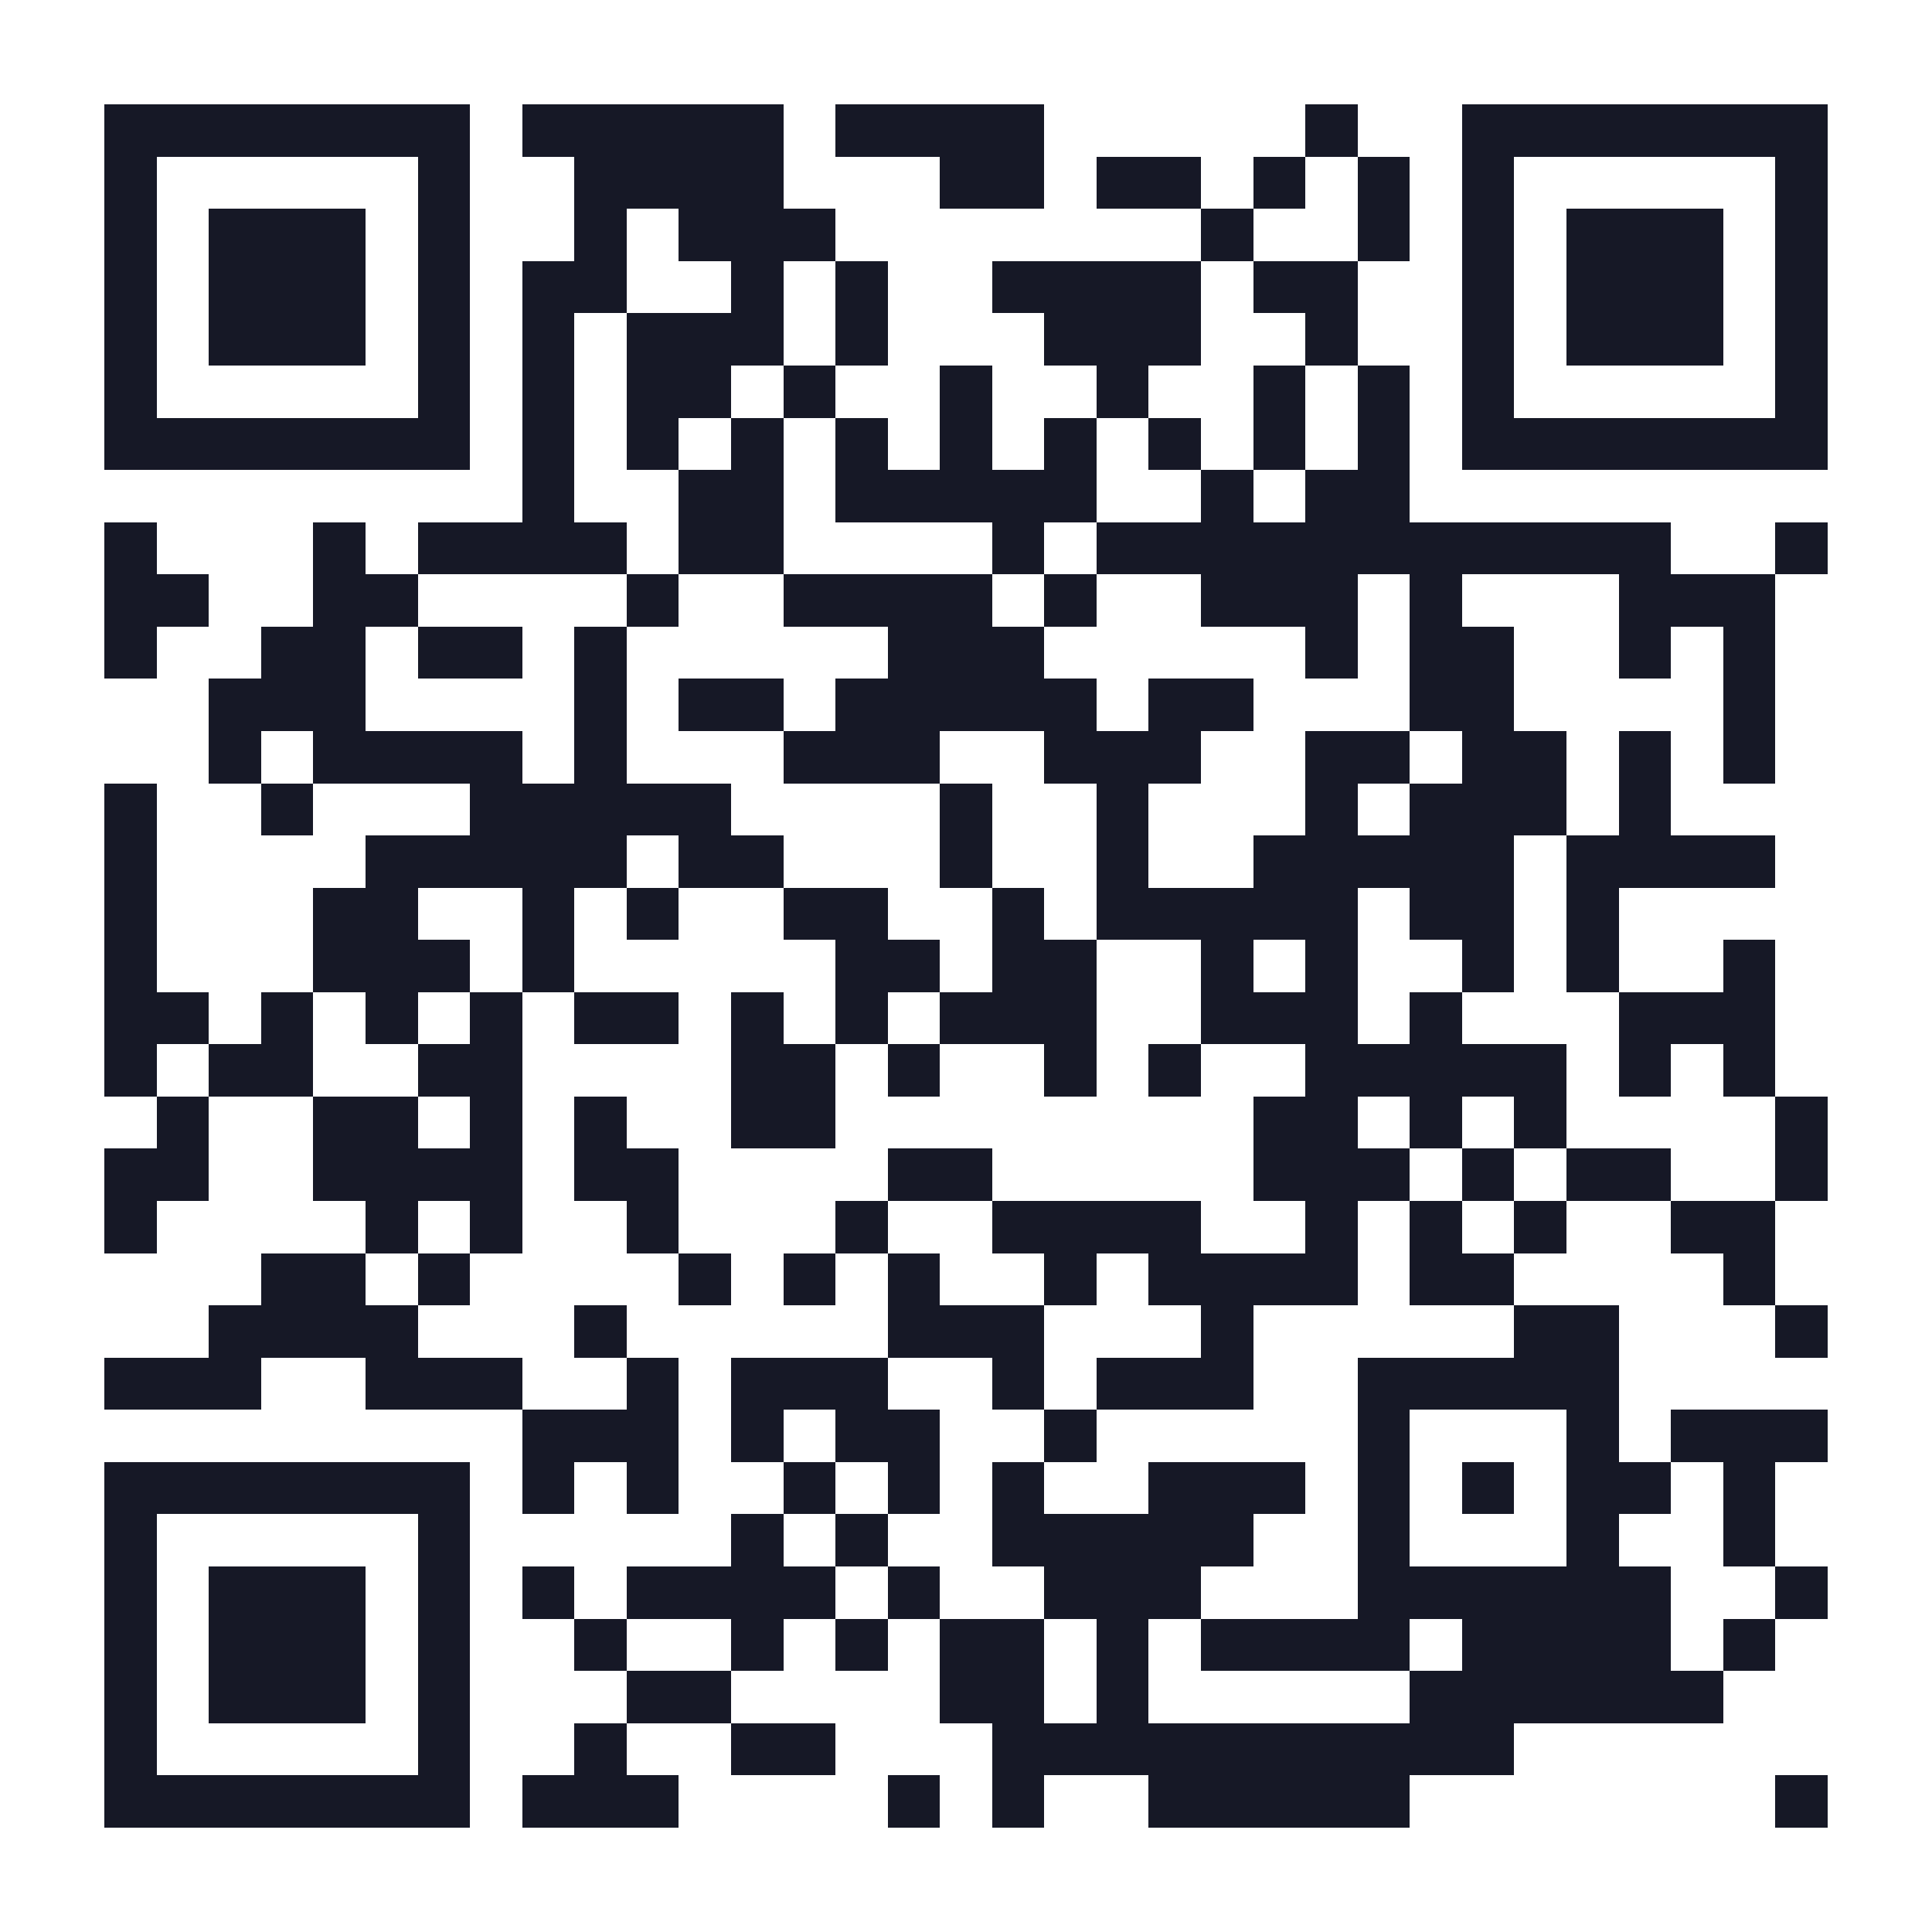
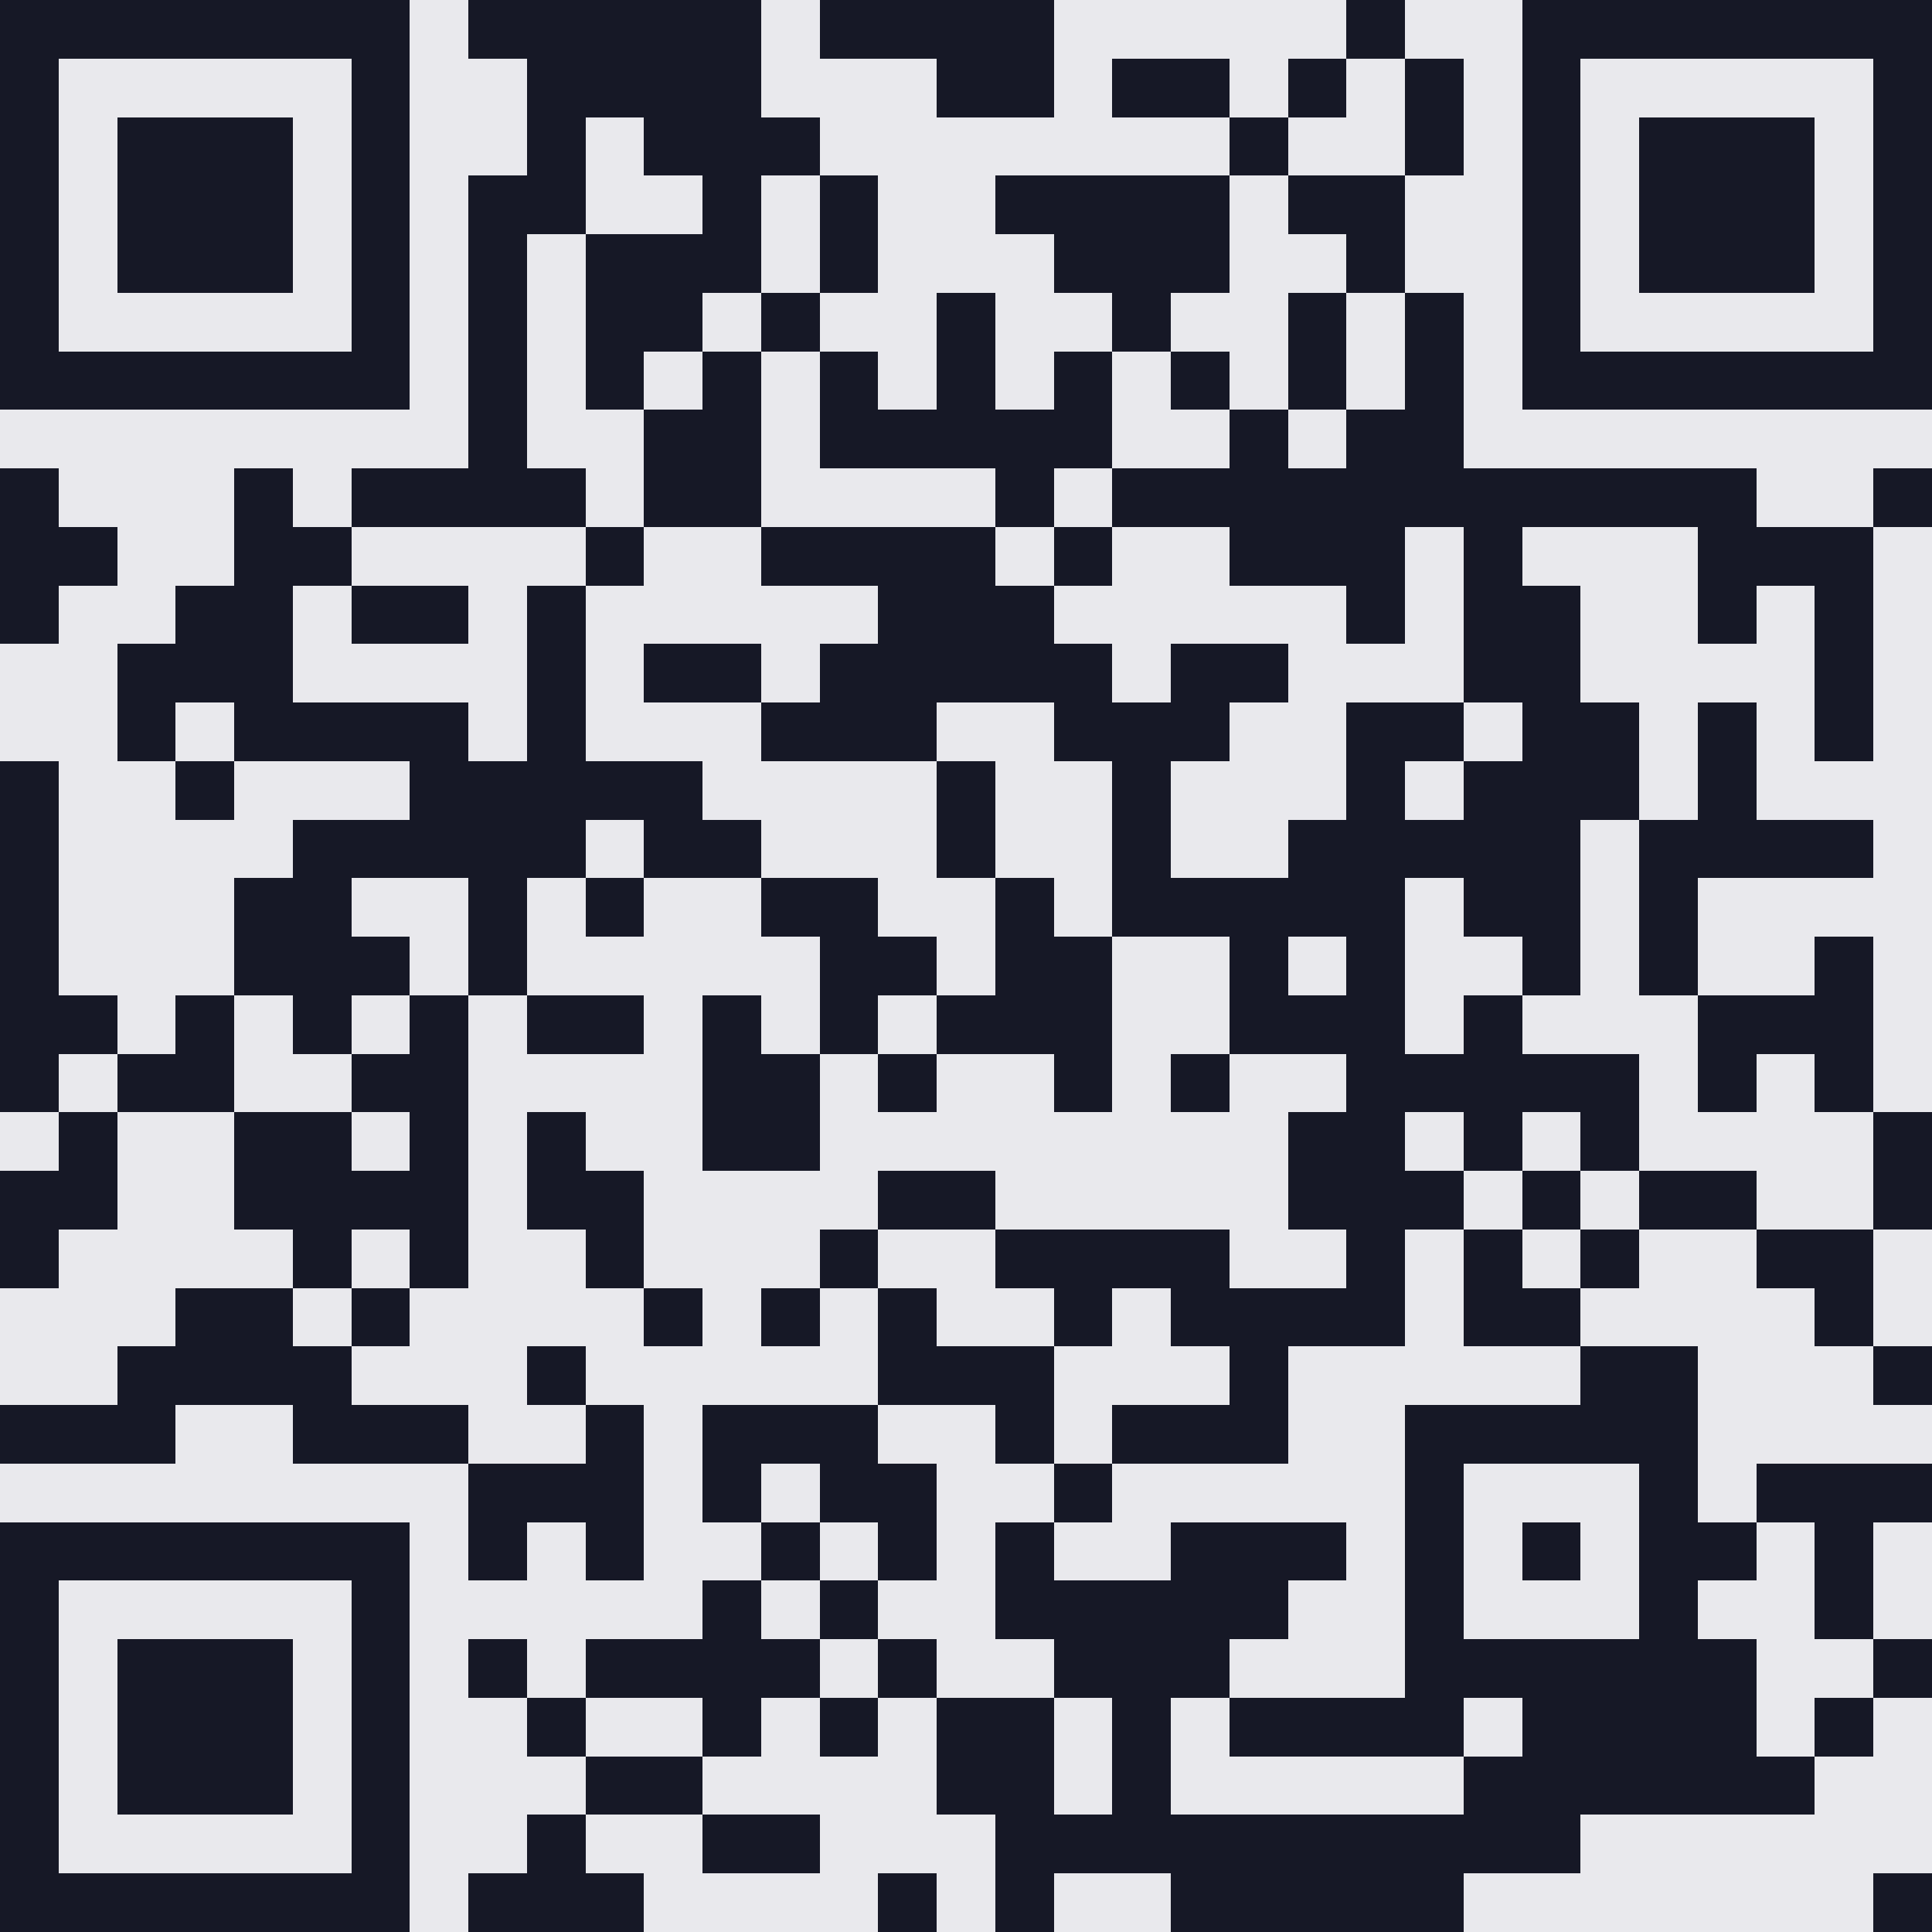
- <svg xmlns="http://www.w3.org/2000/svg" viewBox="0 0 37 37" shape-rendering="crispEdges">
-   <path fill="#ffffff" d="M0 0h37v37H0z" />
-   <path stroke="#161826" d="M2 2.5h7m1 0h5m1 0h4m5 0h1m2 0h7M2 3.5h1m5 0h1m2 0h4m3 0h2m1 0h2m1 0h1m1 0h1m1 0h1m5 0h1M2 4.5h1m1 0h3m1 0h1m2 0h1m1 0h3m7 0h1m2 0h1m1 0h1m1 0h3m1 0h1M2 5.5h1m1 0h3m1 0h1m1 0h2m2 0h1m1 0h1m2 0h4m1 0h2m2 0h1m1 0h3m1 0h1M2 6.5h1m1 0h3m1 0h1m1 0h1m1 0h3m1 0h1m3 0h3m2 0h1m2 0h1m1 0h3m1 0h1M2 7.5h1m5 0h1m1 0h1m1 0h2m1 0h1m2 0h1m2 0h1m2 0h1m1 0h1m1 0h1m5 0h1M2 8.5h7m1 0h1m1 0h1m1 0h1m1 0h1m1 0h1m1 0h1m1 0h1m1 0h1m1 0h1m1 0h7M10 9.5h1m2 0h2m1 0h5m2 0h1m1 0h2M2 10.5h1m3 0h1m1 0h4m1 0h2m4 0h1m1 0h11m2 0h1M2 11.5h2m2 0h2m4 0h1m2 0h4m1 0h1m2 0h3m1 0h1m3 0h3M2 12.5h1m2 0h2m1 0h2m1 0h1m5 0h3m5 0h1m1 0h2m2 0h1m1 0h1M4 13.5h3m4 0h1m1 0h2m1 0h5m1 0h2m3 0h2m4 0h1M4 14.5h1m1 0h4m1 0h1m3 0h3m2 0h3m2 0h2m1 0h2m1 0h1m1 0h1M2 15.5h1m2 0h1m3 0h5m4 0h1m2 0h1m3 0h1m1 0h3m1 0h1M2 16.5h1m4 0h5m1 0h2m3 0h1m2 0h1m2 0h5m1 0h4M2 17.5h1m3 0h2m2 0h1m1 0h1m2 0h2m2 0h1m1 0h5m1 0h2m1 0h1M2 18.5h1m3 0h3m1 0h1m5 0h2m1 0h2m2 0h1m1 0h1m2 0h1m1 0h1m2 0h1M2 19.5h2m1 0h1m1 0h1m1 0h1m1 0h2m1 0h1m1 0h1m1 0h3m2 0h3m1 0h1m3 0h3M2 20.5h1m1 0h2m2 0h2m4 0h2m1 0h1m2 0h1m1 0h1m2 0h5m1 0h1m1 0h1M3 21.5h1m2 0h2m1 0h1m1 0h1m2 0h2m8 0h2m1 0h1m1 0h1m4 0h1M2 22.5h2m2 0h4m1 0h2m4 0h2m5 0h3m1 0h1m1 0h2m2 0h1M2 23.5h1m4 0h1m1 0h1m2 0h1m3 0h1m2 0h4m2 0h1m1 0h1m1 0h1m2 0h2M5 24.5h2m1 0h1m4 0h1m1 0h1m1 0h1m2 0h1m1 0h4m1 0h2m4 0h1M4 25.5h4m3 0h1m5 0h3m3 0h1m5 0h2m3 0h1M2 26.5h3m2 0h3m2 0h1m1 0h3m2 0h1m1 0h3m2 0h5M10 27.5h3m1 0h1m1 0h2m2 0h1m5 0h1m3 0h1m1 0h3M2 28.5h7m1 0h1m1 0h1m2 0h1m1 0h1m1 0h1m2 0h3m1 0h1m1 0h1m1 0h2m1 0h1M2 29.5h1m5 0h1m5 0h1m1 0h1m2 0h5m2 0h1m3 0h1m2 0h1M2 30.5h1m1 0h3m1 0h1m1 0h1m1 0h4m1 0h1m2 0h3m3 0h6m2 0h1M2 31.5h1m1 0h3m1 0h1m2 0h1m2 0h1m1 0h1m1 0h2m1 0h1m1 0h4m1 0h4m1 0h1M2 32.5h1m1 0h3m1 0h1m3 0h2m4 0h2m1 0h1m5 0h6M2 33.5h1m5 0h1m2 0h1m2 0h2m3 0h10M2 34.5h7m1 0h3m4 0h1m1 0h1m2 0h5m7 0h1" />
+ <svg xmlns="http://www.w3.org/2000/svg" viewBox="0 0 33 33" shape-rendering="crispEdges">
+   <path fill="#e9e9ed" d="M0 0h33v33H0z" />
+   <path stroke="#161826" d="M0 0.5h7m1 0h5m1 0h4m5 0h1m2 0h7M0 1.5h1m5 0h1m2 0h4m3 0h2m1 0h2m1 0h1m1 0h1m1 0h1m5 0h1M0 2.5h1m1 0h3m1 0h1m2 0h1m1 0h3m7 0h1m2 0h1m1 0h1m1 0h3m1 0h1M0 3.5h1m1 0h3m1 0h1m1 0h2m2 0h1m1 0h1m2 0h4m1 0h2m2 0h1m1 0h3m1 0h1M0 4.5h1m1 0h3m1 0h1m1 0h1m1 0h3m1 0h1m3 0h3m2 0h1m2 0h1m1 0h3m1 0h1M0 5.5h1m5 0h1m1 0h1m1 0h2m1 0h1m2 0h1m2 0h1m2 0h1m1 0h1m1 0h1m5 0h1M0 6.5h7m1 0h1m1 0h1m1 0h1m1 0h1m1 0h1m1 0h1m1 0h1m1 0h1m1 0h1m1 0h7M8 7.5h1m2 0h2m1 0h5m2 0h1m1 0h2M0 8.5h1m3 0h1m1 0h4m1 0h2m4 0h1m1 0h11m2 0h1M0 9.5h2m2 0h2m4 0h1m2 0h4m1 0h1m2 0h3m1 0h1m3 0h3M0 10.5h1m2 0h2m1 0h2m1 0h1m5 0h3m5 0h1m1 0h2m2 0h1m1 0h1M2 11.5h3m4 0h1m1 0h2m1 0h5m1 0h2m3 0h2m4 0h1M2 12.5h1m1 0h4m1 0h1m3 0h3m2 0h3m2 0h2m1 0h2m1 0h1m1 0h1M0 13.5h1m2 0h1m3 0h5m4 0h1m2 0h1m3 0h1m1 0h3m1 0h1M0 14.5h1m4 0h5m1 0h2m3 0h1m2 0h1m2 0h5m1 0h4M0 15.5h1m3 0h2m2 0h1m1 0h1m2 0h2m2 0h1m1 0h5m1 0h2m1 0h1M0 16.5h1m3 0h3m1 0h1m5 0h2m1 0h2m2 0h1m1 0h1m2 0h1m1 0h1m2 0h1M0 17.5h2m1 0h1m1 0h1m1 0h1m1 0h2m1 0h1m1 0h1m1 0h3m2 0h3m1 0h1m3 0h3M0 18.5h1m1 0h2m2 0h2m4 0h2m1 0h1m2 0h1m1 0h1m2 0h5m1 0h1m1 0h1M1 19.5h1m2 0h2m1 0h1m1 0h1m2 0h2m8 0h2m1 0h1m1 0h1m4 0h1M0 20.5h2m2 0h4m1 0h2m4 0h2m5 0h3m1 0h1m1 0h2m2 0h1M0 21.5h1m4 0h1m1 0h1m2 0h1m3 0h1m2 0h4m2 0h1m1 0h1m1 0h1m2 0h2M3 22.5h2m1 0h1m4 0h1m1 0h1m1 0h1m2 0h1m1 0h4m1 0h2m4 0h1M2 23.5h4m3 0h1m5 0h3m3 0h1m5 0h2m3 0h1M0 24.5h3m2 0h3m2 0h1m1 0h3m2 0h1m1 0h3m2 0h5M8 25.5h3m1 0h1m1 0h2m2 0h1m5 0h1m3 0h1m1 0h3M0 26.5h7m1 0h1m1 0h1m2 0h1m1 0h1m1 0h1m2 0h3m1 0h1m1 0h1m1 0h2m1 0h1M0 27.5h1m5 0h1m5 0h1m1 0h1m2 0h5m2 0h1m3 0h1m2 0h1M0 28.5h1m1 0h3m1 0h1m1 0h1m1 0h4m1 0h1m2 0h3m3 0h6m2 0h1M0 29.5h1m1 0h3m1 0h1m2 0h1m2 0h1m1 0h1m1 0h2m1 0h1m1 0h4m1 0h4m1 0h1M0 30.5h1m1 0h3m1 0h1m3 0h2m4 0h2m1 0h1m5 0h6M0 31.5h1m5 0h1m2 0h1m2 0h2m3 0h10M0 32.5h7m1 0h3m4 0h1m1 0h1m2 0h5m7 0h1" />
</svg>
